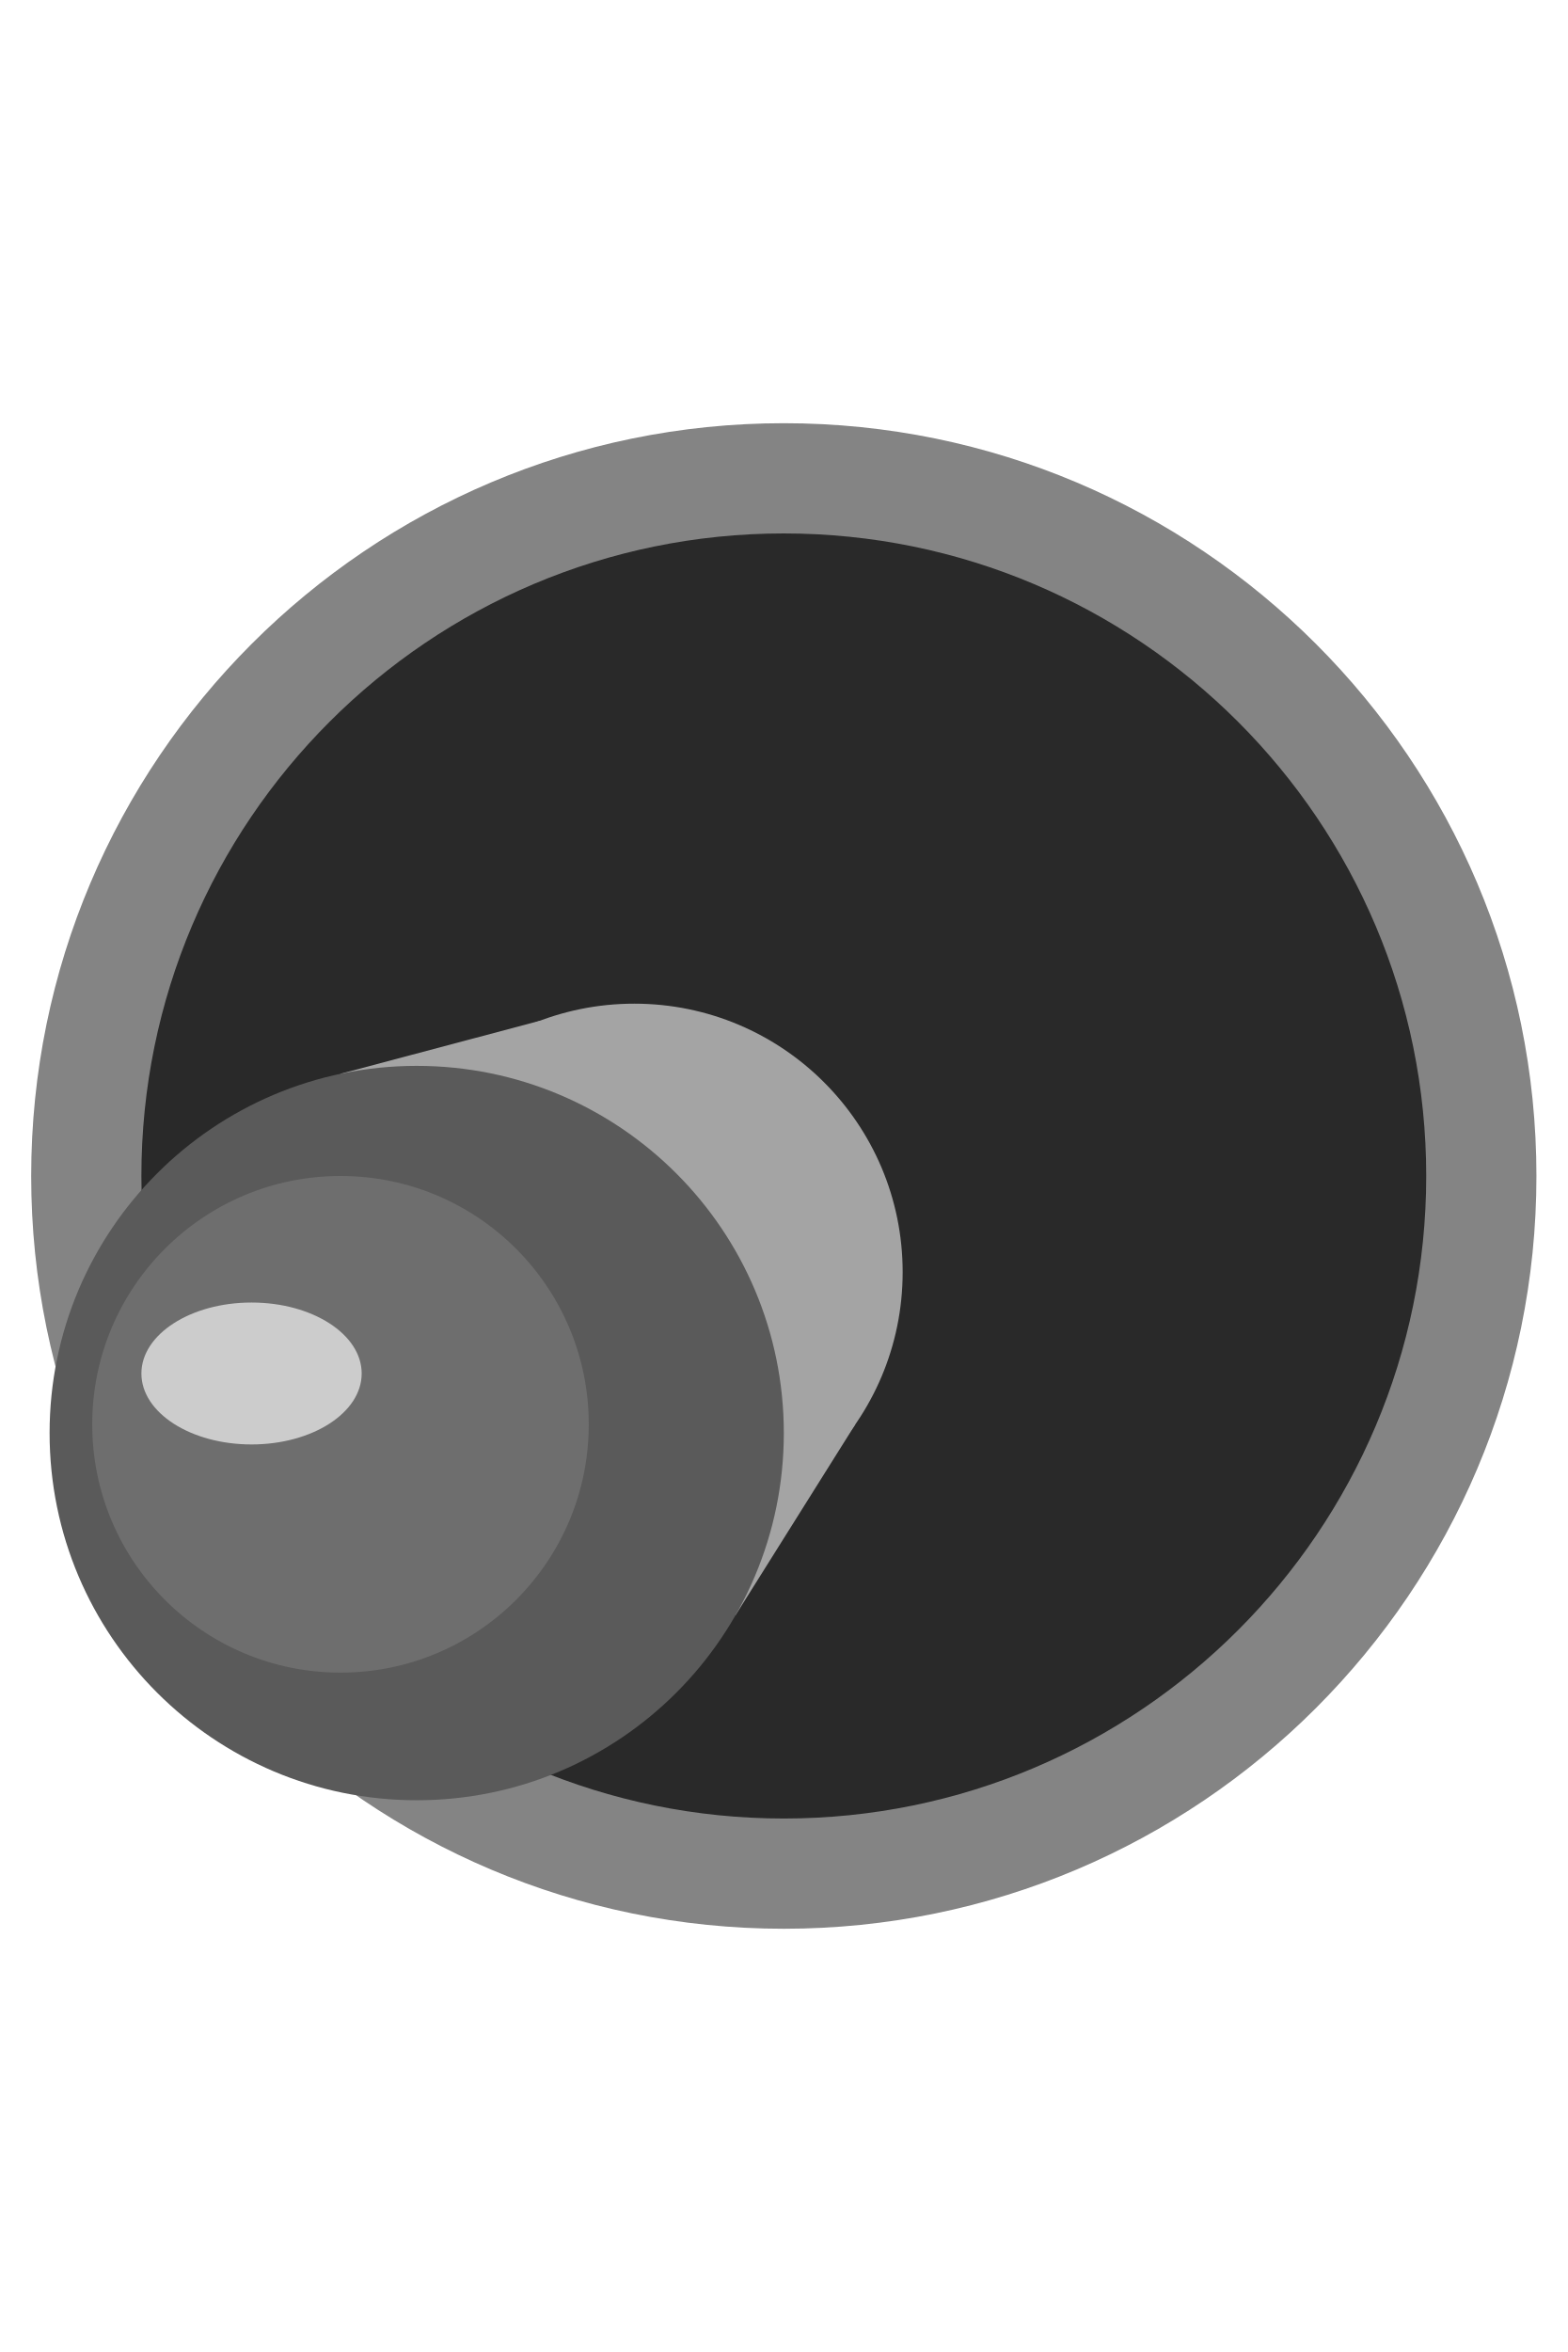
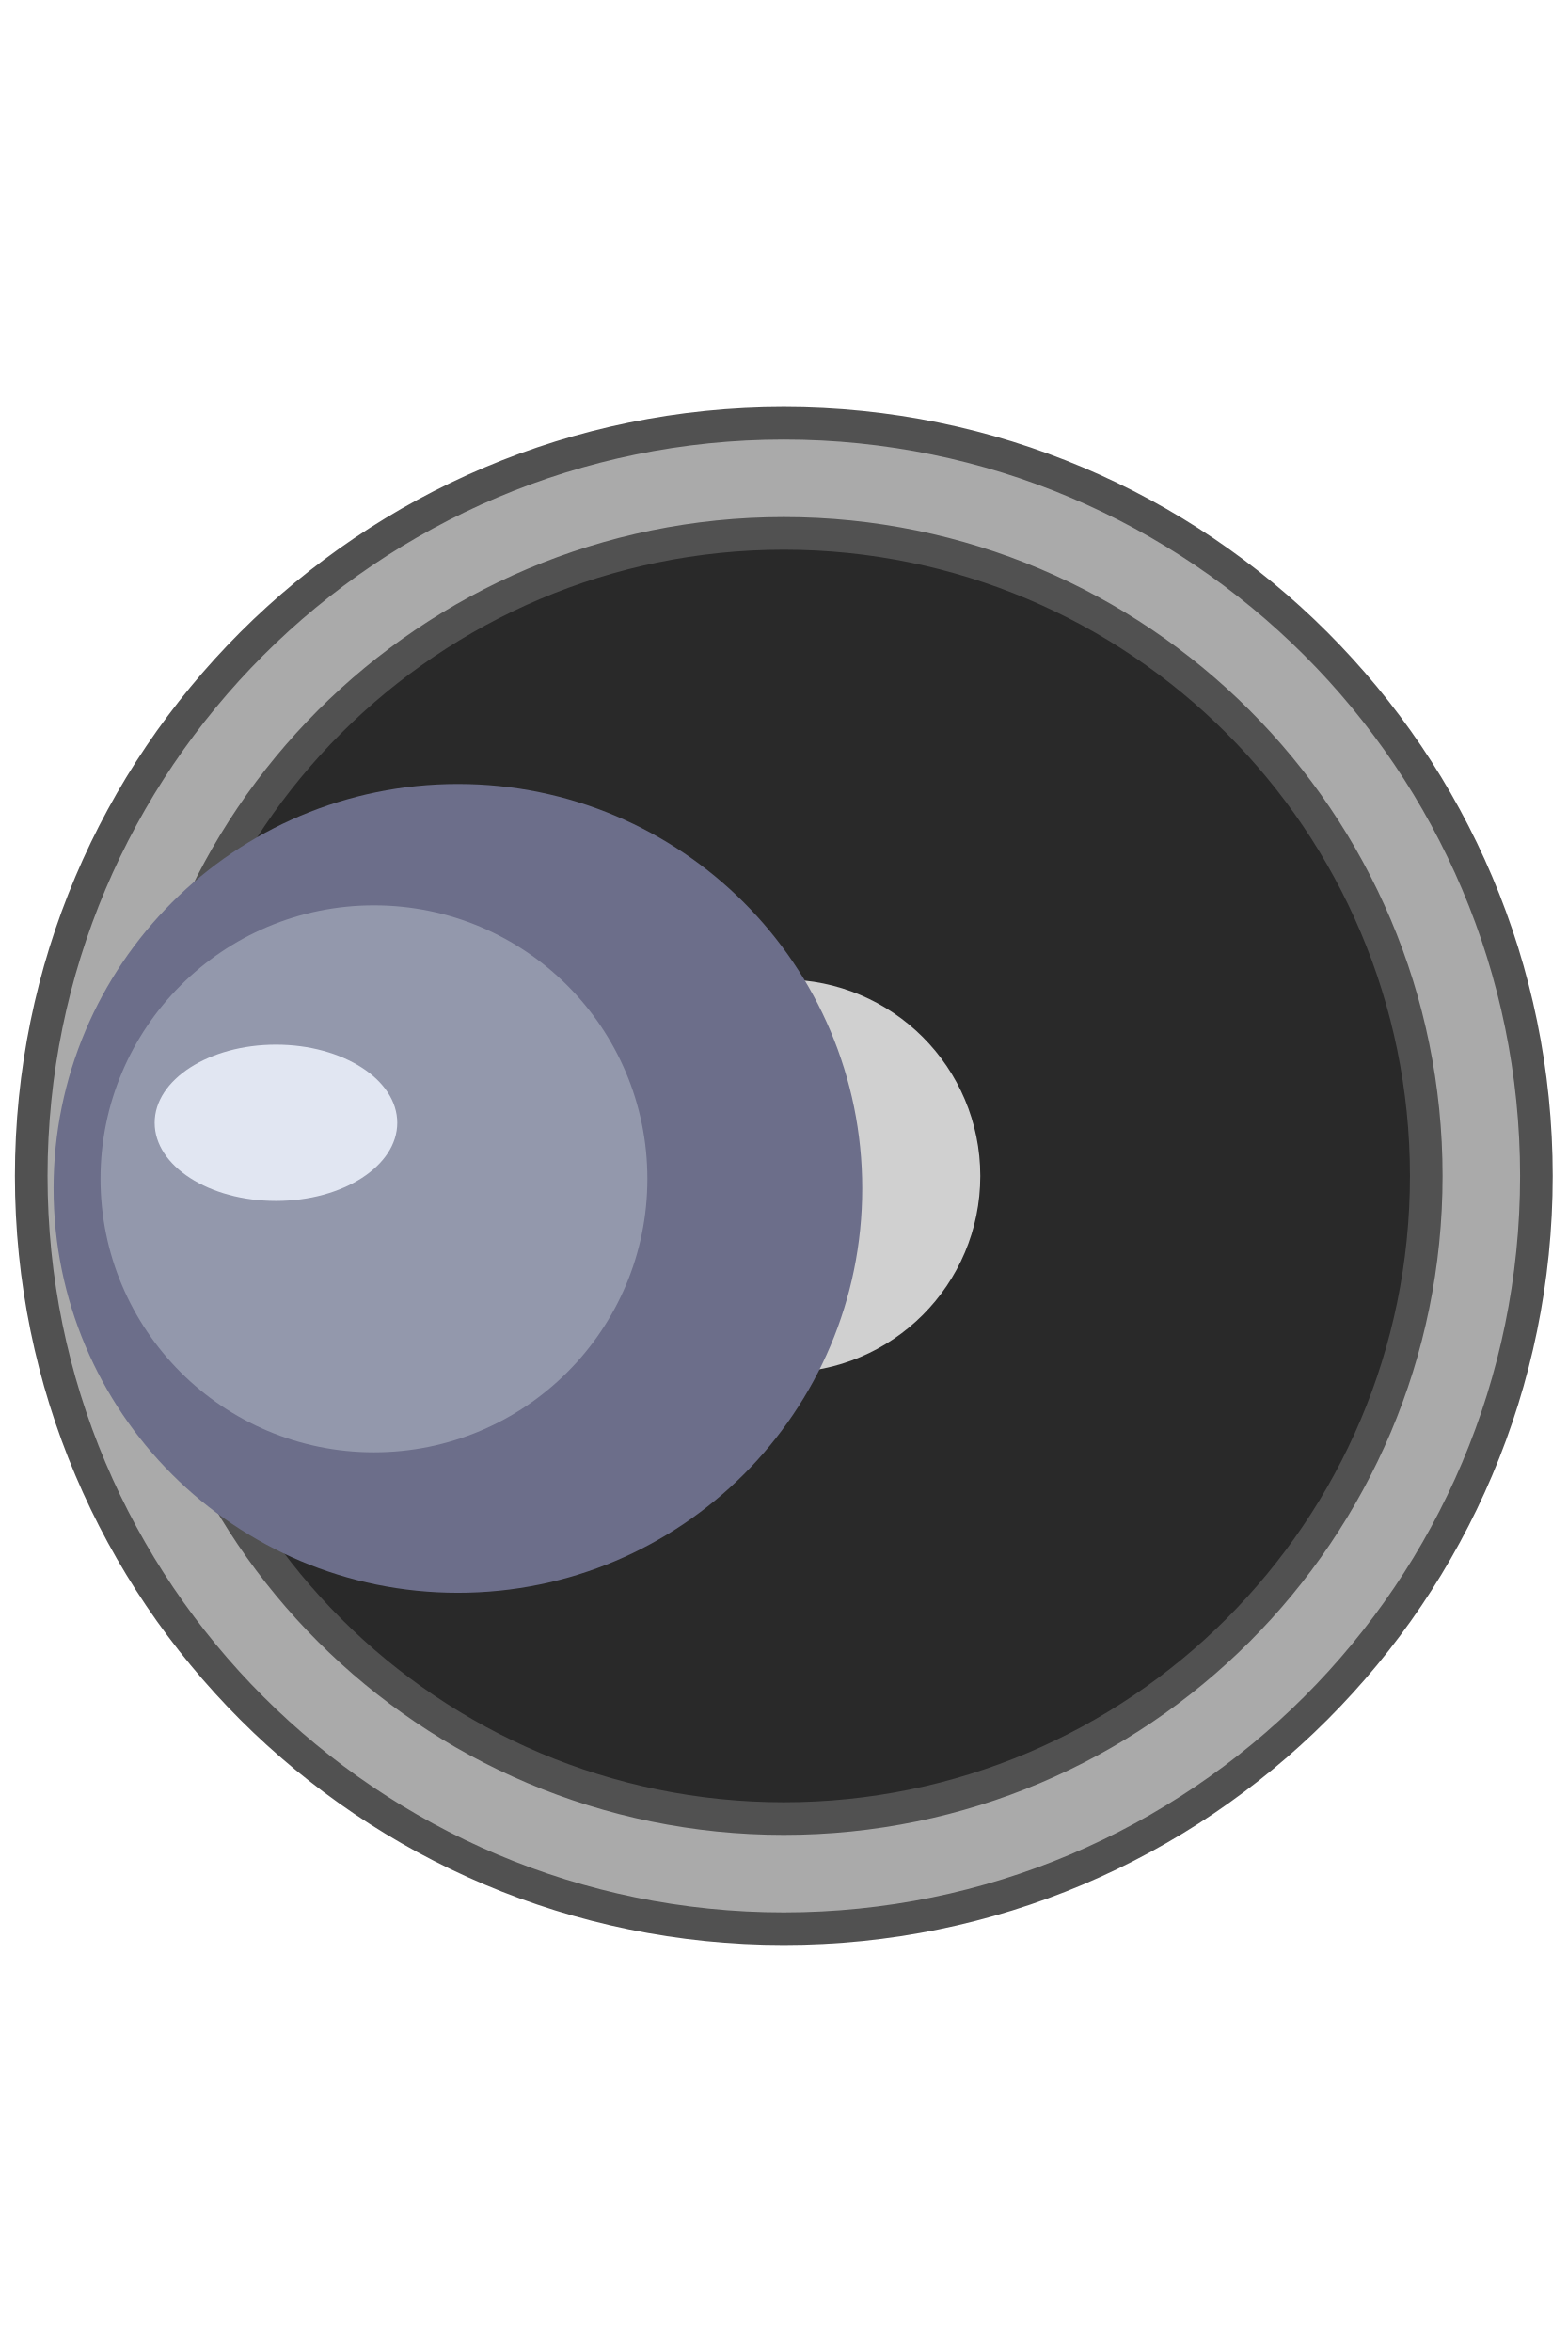
<svg xmlns="http://www.w3.org/2000/svg" width="100%" height="100%" viewBox="0 0 20 30" version="1.1" xml:space="preserve" style="fill-rule:evenodd;clip-rule:evenodd;stroke-linejoin:round;stroke-miterlimit:2;">
  <g transform="matrix(0.988744,0,0,0.988744,-358.802,-526.832)">
    <circle cx="373" cy="548" r="9" style="fill:rgb(41,41,41);" />
  </g>
  <g transform="matrix(0.988744,0,0,0.988744,-358.802,-526.832)">
-     <path d="M373,538.289C367.641,538.289 363.289,542.641 363.289,548C363.289,553.359 367.641,557.711 373,557.711C378.359,557.711 382.711,553.359 382.711,548C382.711,542.641 378.359,538.289 373,538.289ZM373,539.711C377.575,539.711 381.289,543.425 381.289,548C381.289,552.575 377.575,556.289 373,556.289C368.425,556.289 364.711,552.575 364.711,548C364.711,543.425 368.425,539.711 373,539.711Z" style="fill:rgb(132,132,132);" />
+     <path d="M373,538.289C367.641,538.289 363.289,542.641 363.289,548C363.289,553.359 367.641,557.711 373,557.711C378.359,557.711 382.711,553.359 382.711,548C382.711,542.641 378.359,538.289 373,538.289ZM373,539.711C377.575,539.711 381.289,543.425 381.289,548C381.289,552.575 377.575,556.289 373,556.289C368.425,556.289 364.711,552.575 364.711,548C364.711,543.425 368.425,539.711 373,539.711Z" style="fill:rgb(170,170,170);" />
  </g>
-   <g transform="matrix(0.380447,0,0,0.380447,-133.815,-192.259)">
-     <circle cx="373" cy="548" r="9" style="fill:rgb(164,164,164);" />
+   <g transform="matrix(0.988744,0,0,0.988744,-358.802,-526.832)">
+     <path d="M373,538.079C367.524,538.079 363.079,542.524 363.079,548C363.079,553.476 367.524,557.921 373,557.921C378.476,557.921 382.921,553.476 382.921,548C382.921,542.524 378.476,538.079 373,538.079ZM373,538.5C378.243,538.5 382.5,542.757 382.5,548C382.5,553.243 378.243,557.5 373,557.5C367.757,557.5 363.5,553.243 363.5,548C363.5,542.757 367.757,538.5 373,538.5ZM373,539.5C368.309,539.5 364.5,543.309 364.5,548C364.5,552.691 368.309,556.5 373,556.5C377.691,556.5 381.5,552.691 381.5,548C381.5,543.309 377.691,539.5 373,539.5ZM373,539.921C377.459,539.921 381.079,543.541 381.079,548C381.079,552.459 377.459,556.079 373,556.079C368.541,556.079 364.921,552.459 364.921,548C364.921,543.541 368.541,539.921 373,539.921Z" style="fill:rgb(81,81,81);" />
  </g>
-   <g transform="matrix(0.805188,0.989796,-0.494648,0.40239,4.35621,2.01601)">
-     <path d="M13.062,8.009L7.943,7.807L7.095,11.574L13.787,12.281L13.062,8.009Z" style="fill:rgb(164,164,164);" />
+   <g transform="matrix(0.27848,0,0,0.27848,-93.8731,-137.607)">
+     <circle cx="373" cy="548" r="9" style="fill:rgb(208,208,208);" />
  </g>
-   <g transform="matrix(0.520392,0,0,0.520392,-188.79,-266.896)">
-     <circle cx="373" cy="548" r="9" style="fill:rgb(90,90,90);" />
+   <g transform="matrix(0.573144,0,0,0.573144,-207.941,-298.925)">
+     <circle cx="373" cy="548" r="9" style="fill:rgb(108,110,138);" />
  </g>
-   <g transform="matrix(0.351922,0,0,0.351922,-126.923,-174.686)">
-     <circle cx="373" cy="548" r="9" style="fill:rgb(110,110,110);" />
+   <g transform="matrix(0.387597,0,0,0.387597,-139.803,-197.367)">
+     <circle cx="373" cy="548" r="9" style="fill:rgb(147,152,172);" />
  </g>
-   <g transform="matrix(0.156118,0,0,0.100562,-55.0229,-37.589)">
-     <circle cx="373" cy="548" r="9" style="fill:rgb(204,204,204);" />
+   <g transform="matrix(0.171944,0,0,0.110756,-60.6146,-46.3729)">
+     <circle cx="373" cy="548" r="9" style="fill:rgb(225,230,242);" />
  </g>
</svg>
